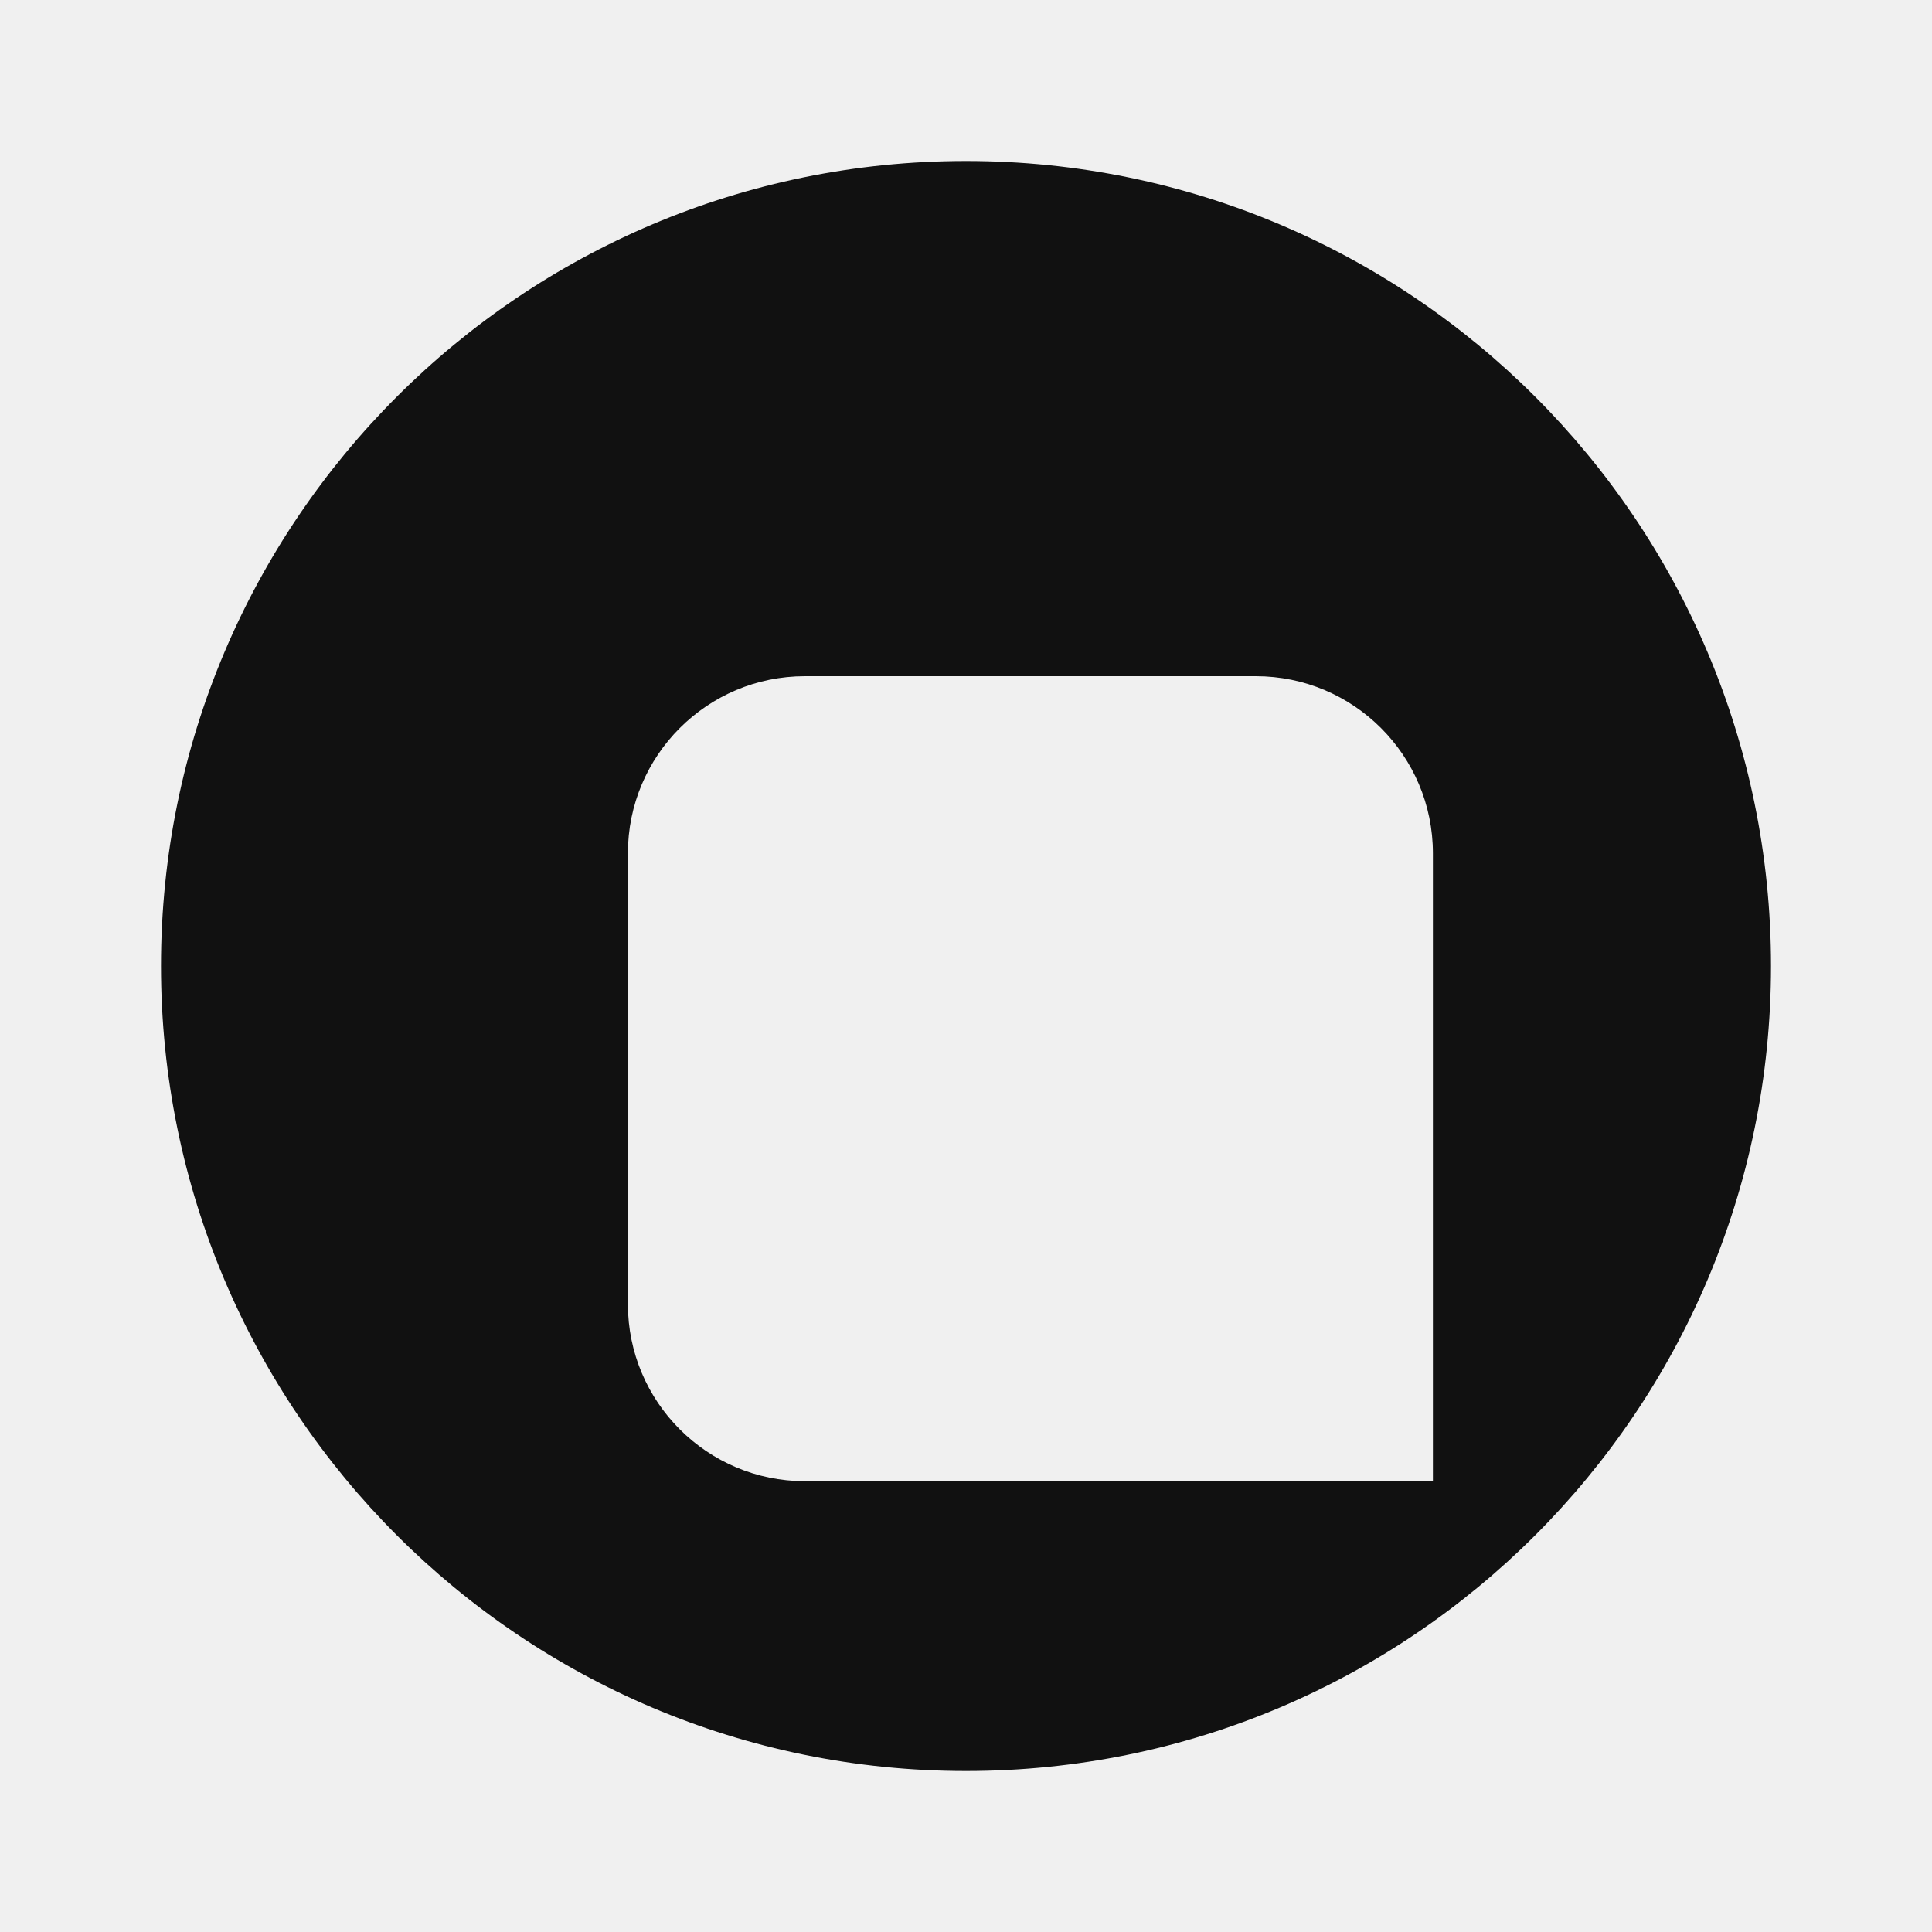
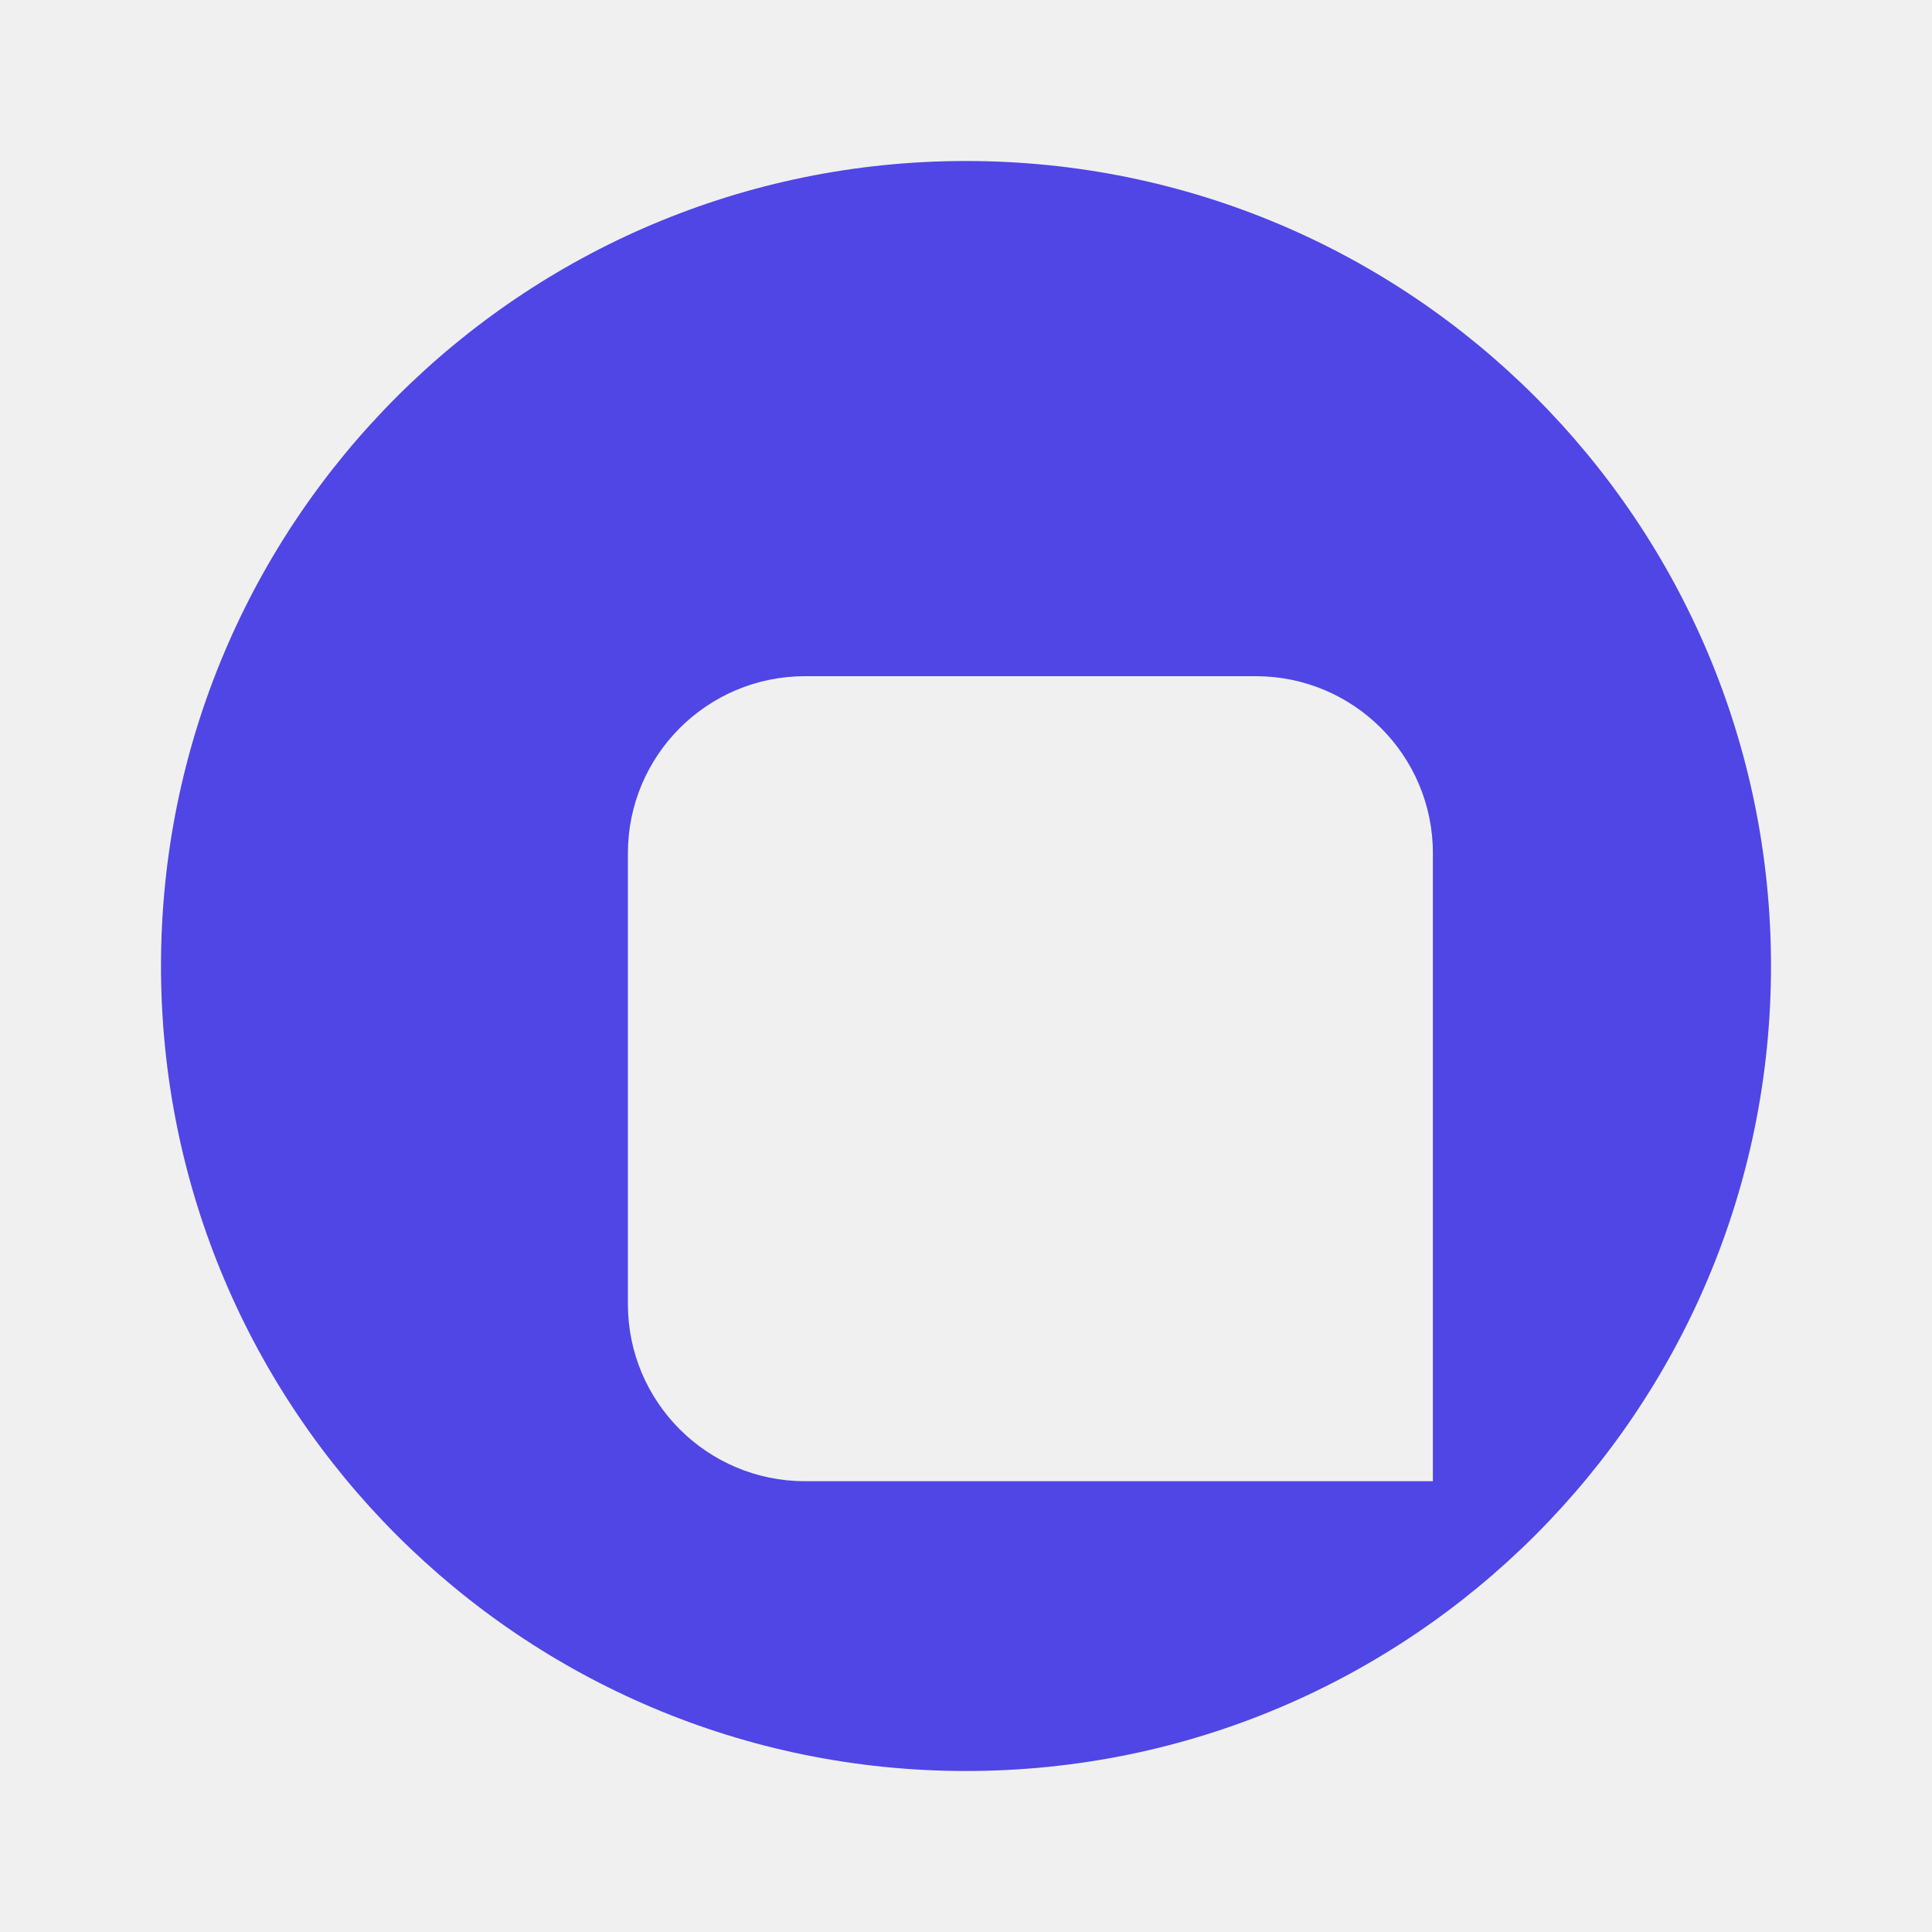
<svg xmlns="http://www.w3.org/2000/svg" viewBox="0 0 240 240" width="240" height="240">
  <defs>
    <mask id="cut">
      <rect width="240" height="240" fill="#fff" />
      <path d="M100 84 h56 a22 22 0 0 1 22 22 v78 l-78 -0 a22 22 0 0 1 -22 -22 v-56 a22 22 0 0 1 22 -22 z" fill="#000" />
    </mask>
  </defs>
-   <circle cx="120" cy="120" r="100" fill="#111111" mask="url(#cut)" />
+   <circle cx="120" cy="120" r="100" fill="#4F46E5" mask="url(#cut)" />
</svg>
